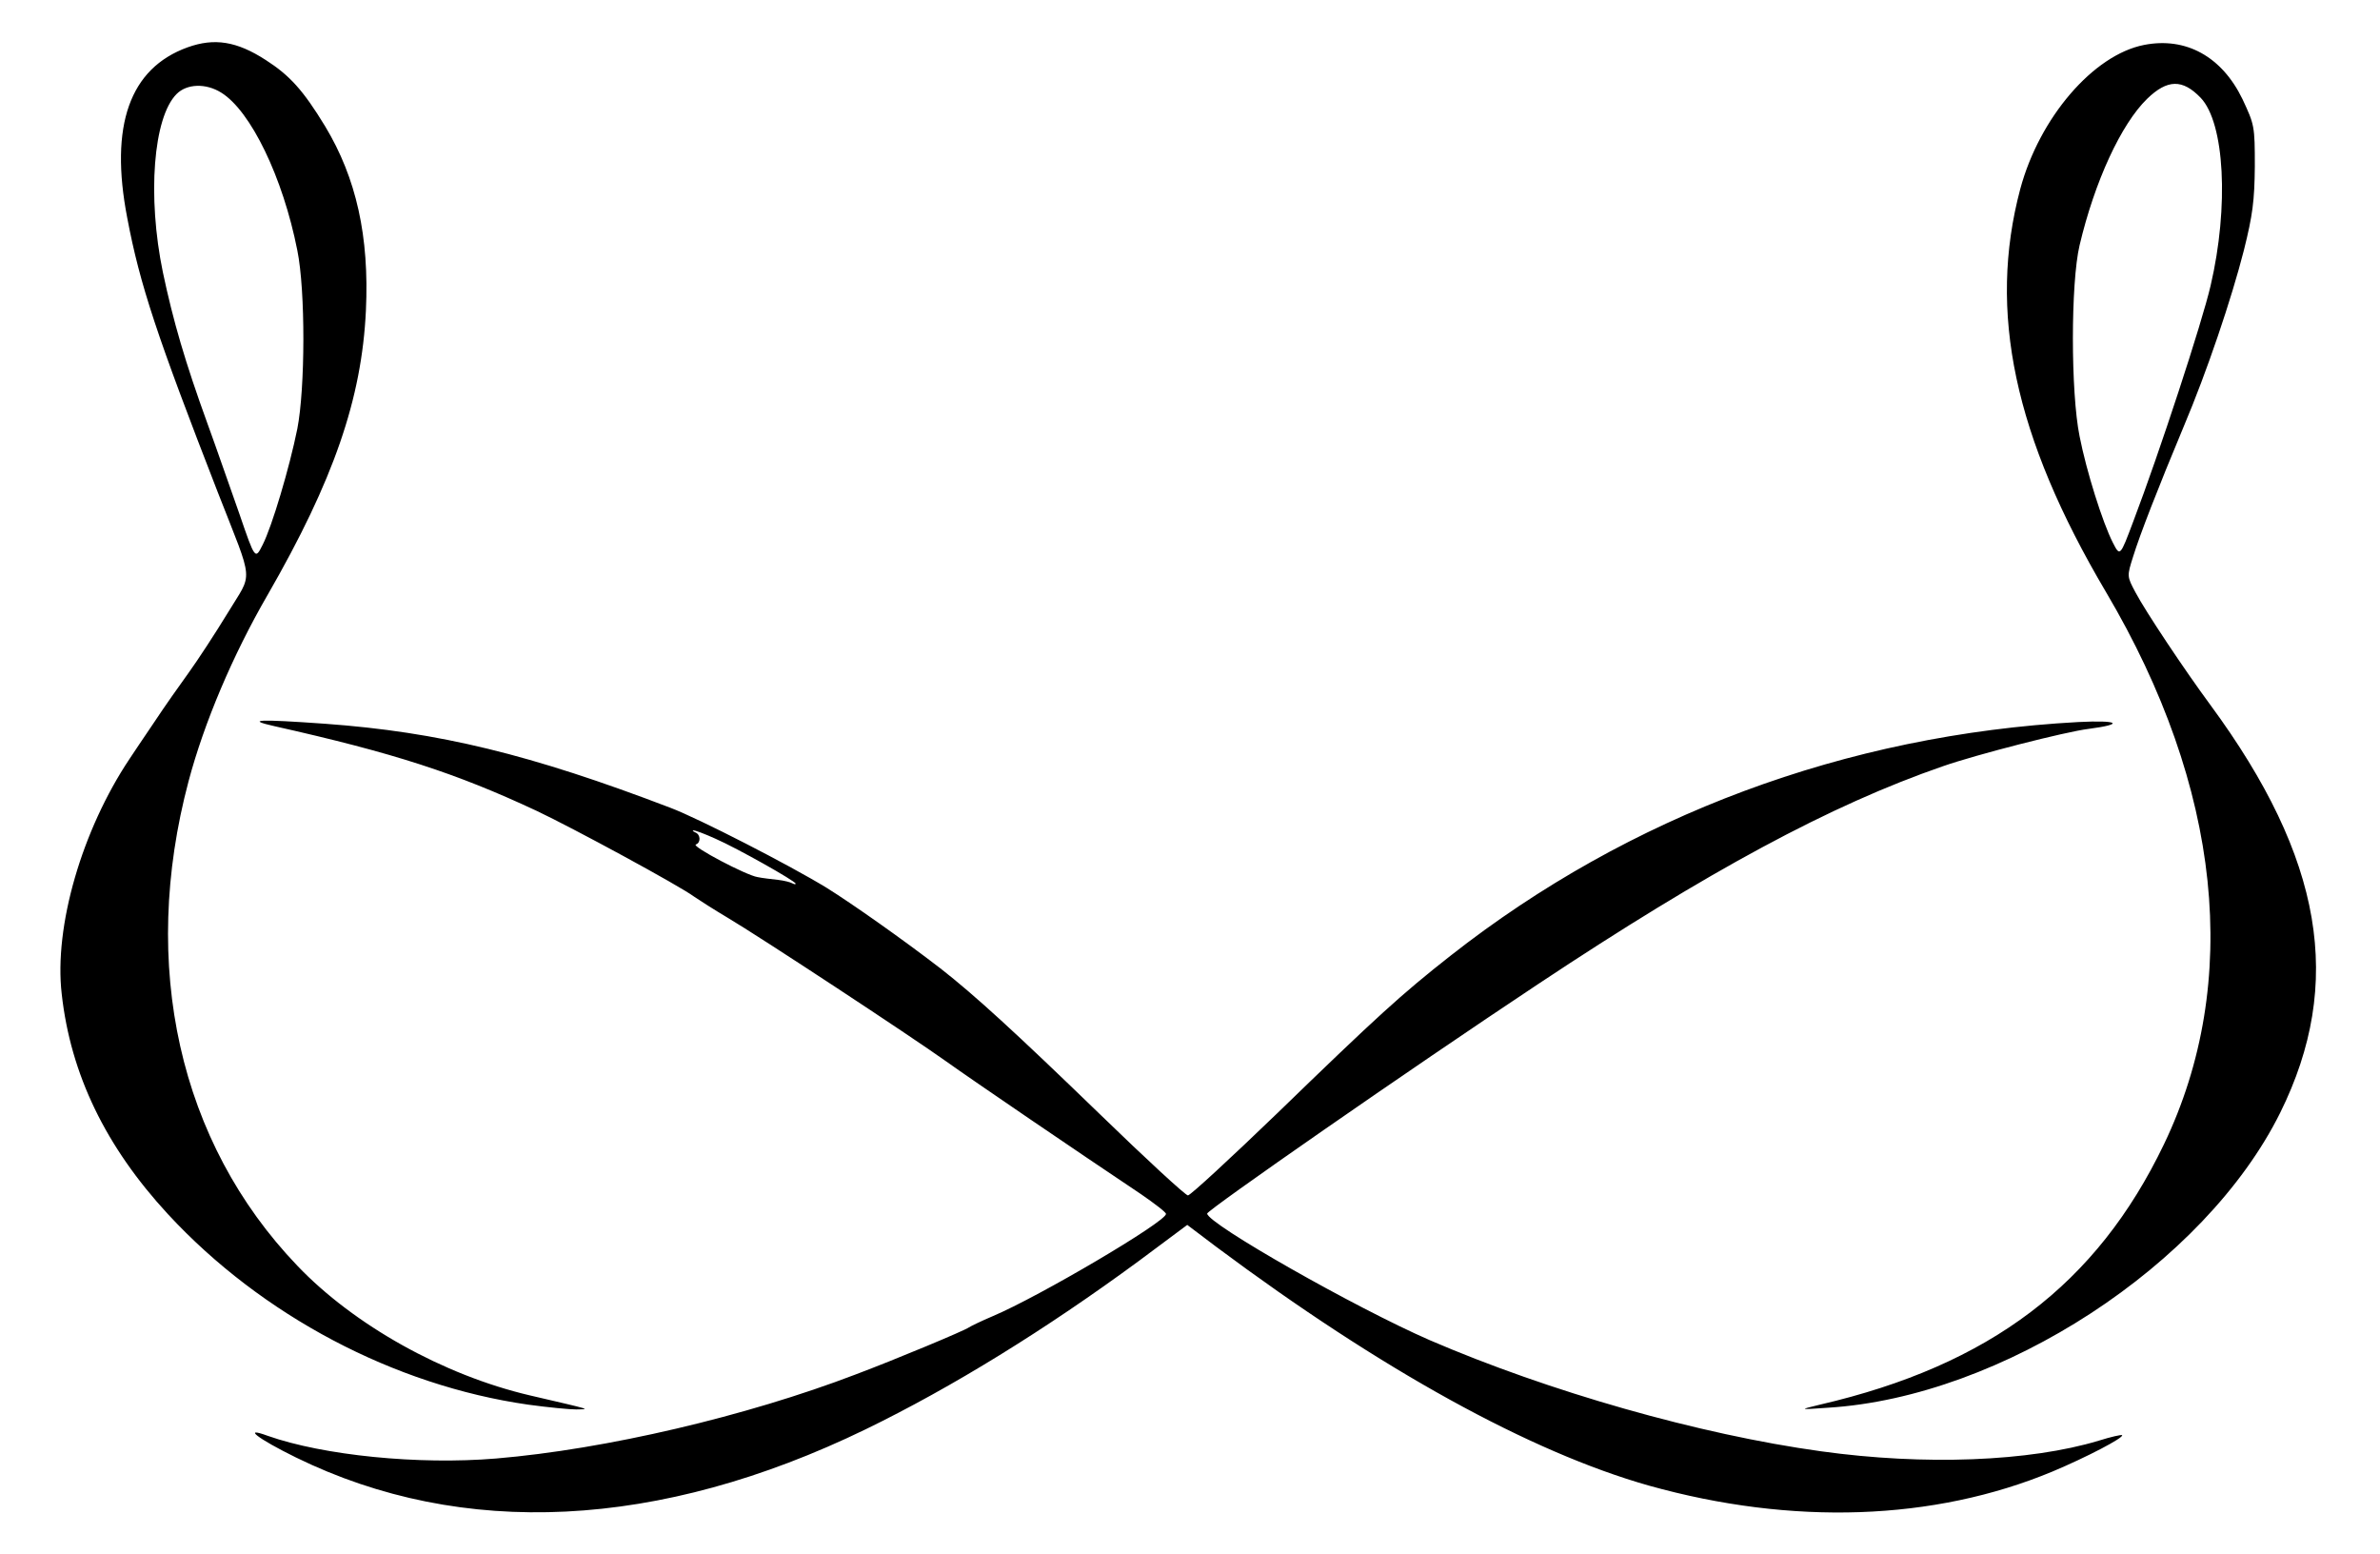
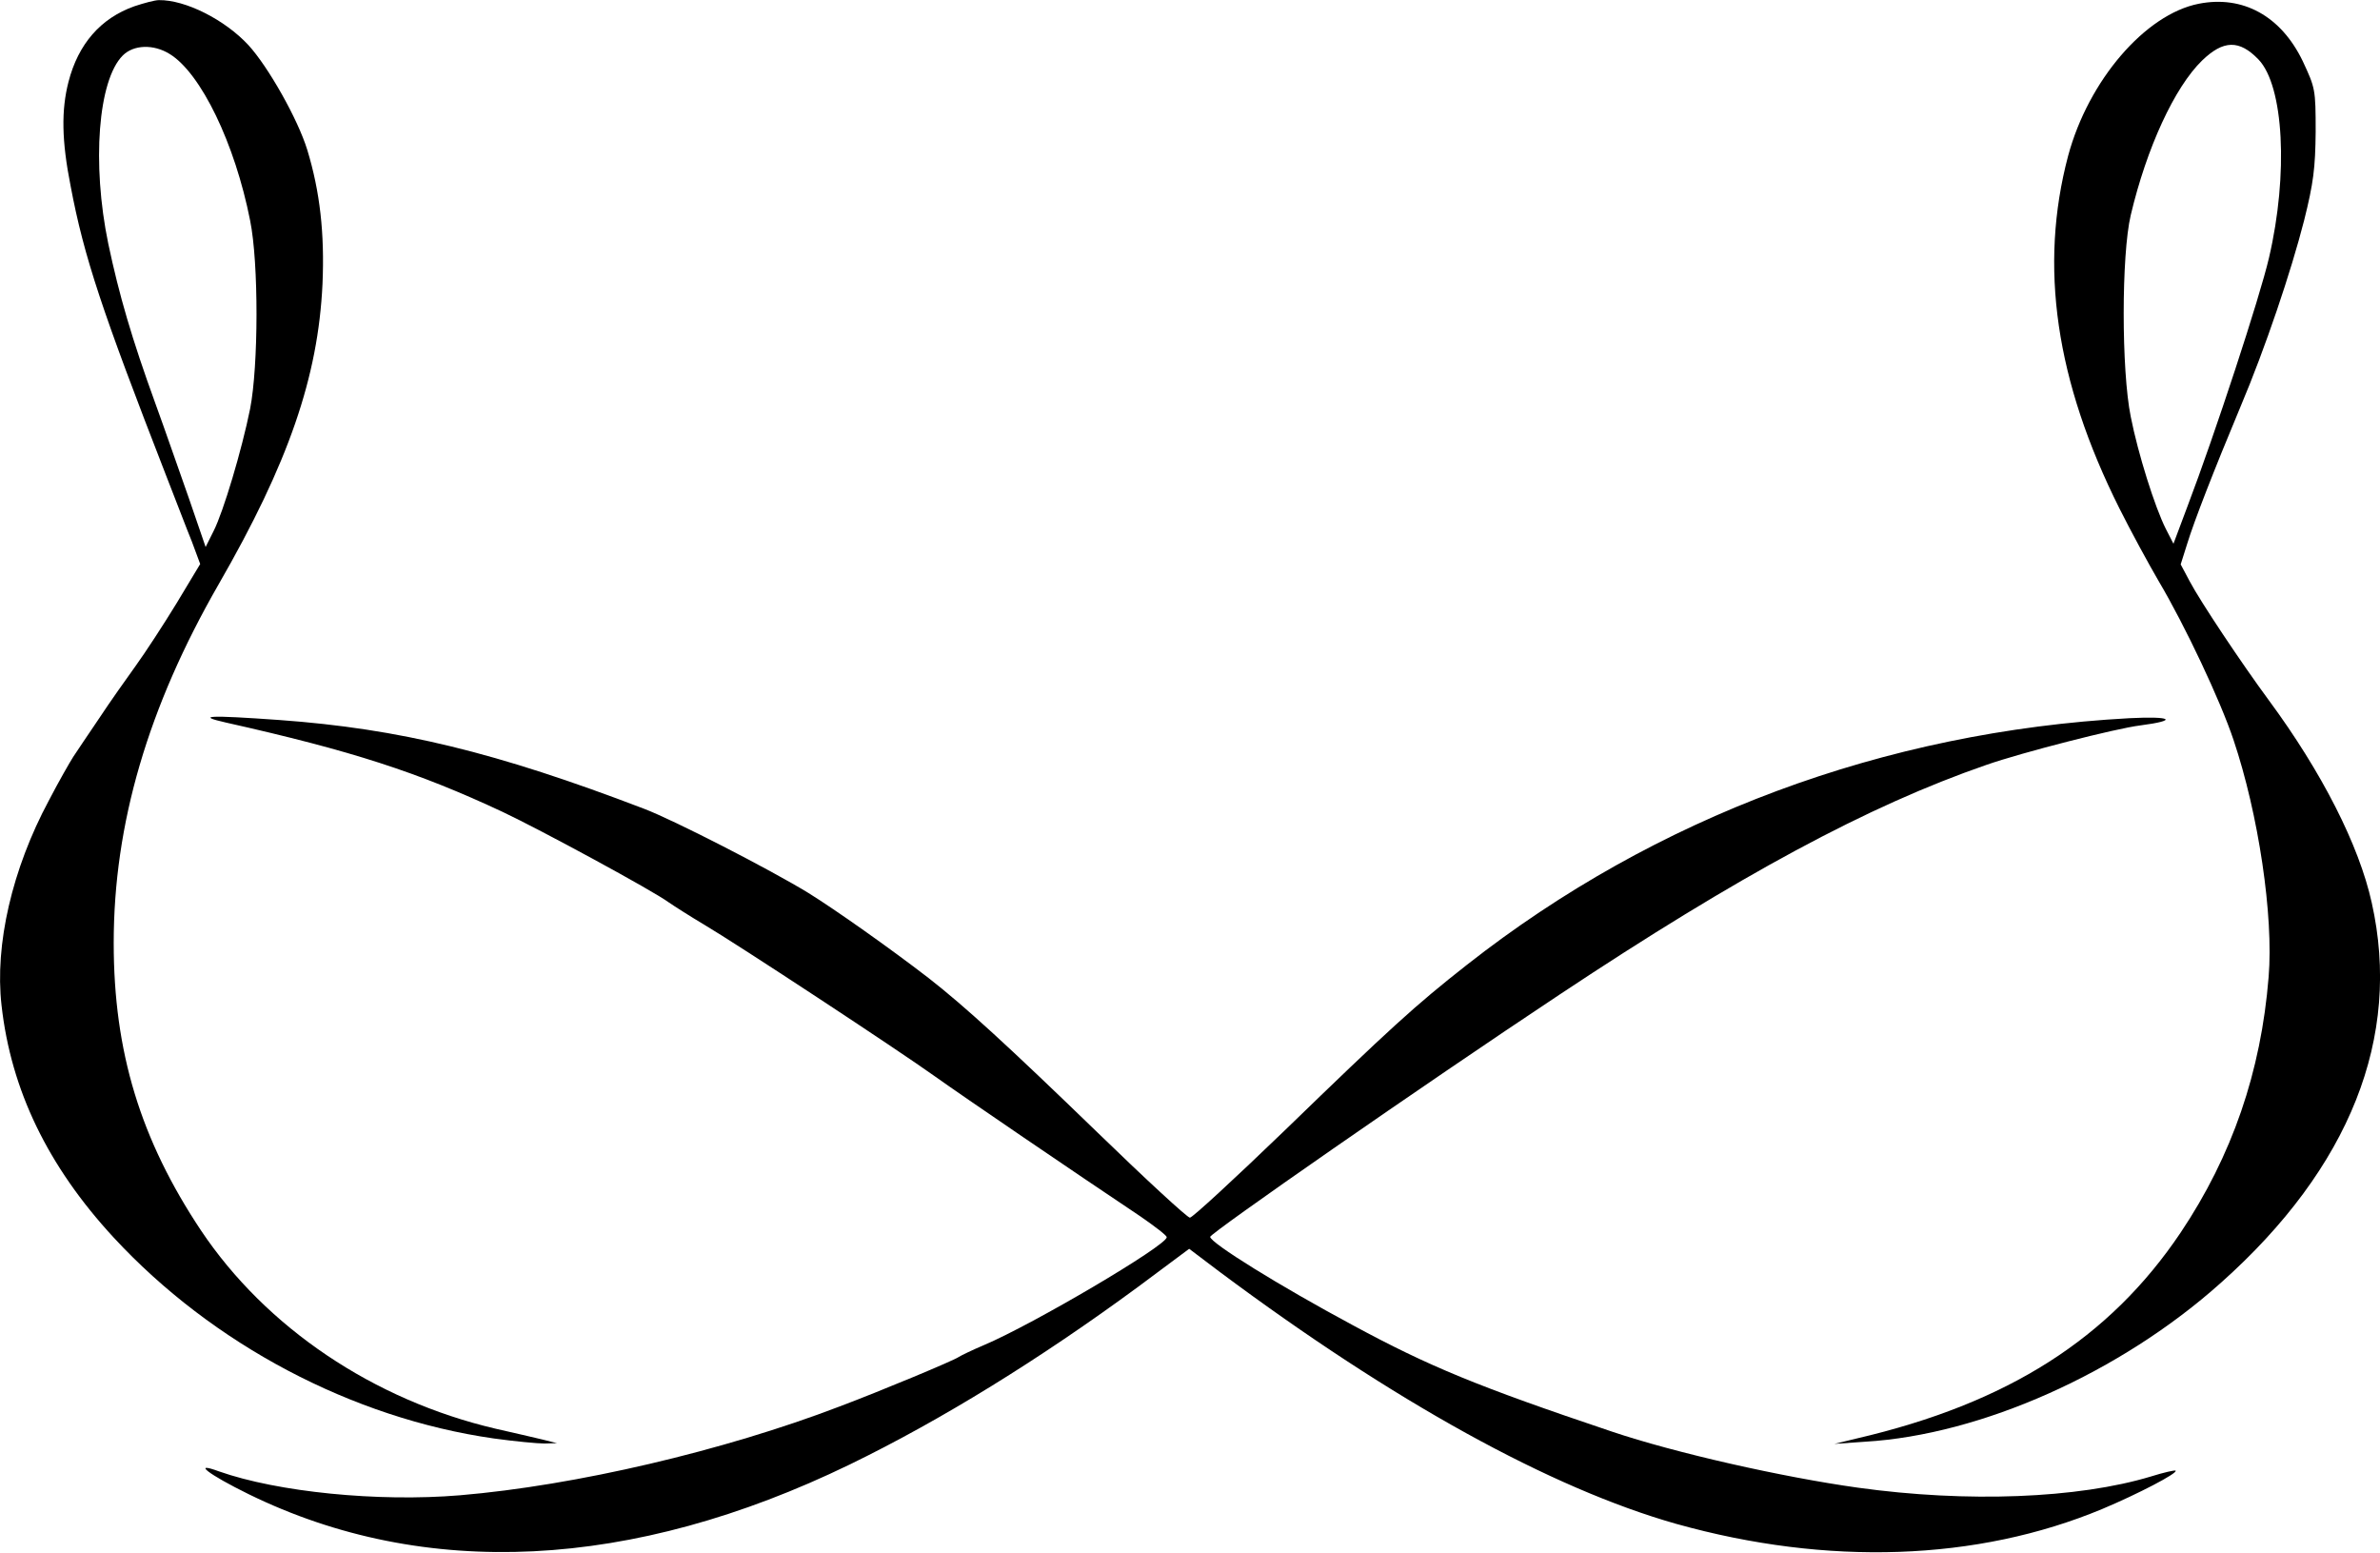
- <svg xmlns="http://www.w3.org/2000/svg" viewBox="540 0 694 453" role="img" aria-label="AZHO" fill="currentColor">
-   <g transform="translate(0,453) scale(0.1,-0.1)">
-     <path d="M5947 4392 c-169 -61 -228 -228 -176 -497 37 -196 87 -345 264 -800 107 -274 103 -229 29 -352 -36 -59 -87 -137 -113 -173 -26 -36 -72 -101 -101 -145 -30 -44 -62 -92 -72 -107 -139 -208 -221 -489 -198 -686 26 -234 128 -445 310 -642 273 -295 659 -499 1050 -555 58 -8 121 -14 140 -14 40 1 54 -3 -135 41 -252 59 -513 205 -678 378 -345 360 -460 876 -317 1413 45 169 128 366 230 542 193 335 275 573 287 830 10 216 -28 386 -119 537 -64 105 -103 148 -173 193 -85 55 -150 65 -228 37z m98 -132 c86 -53 180 -247 222 -460 24 -118 23 -402 0 -520 -23 -114 -74 -285 -101 -338 -22 -44 -22 -44 -68 90 -26 73 -67 192 -93 263 -65 179 -100 299 -130 441 -46 222 -28 452 40 520 30 30 85 32 130 4z M11652 4399 c-148 -29 -305 -212 -361 -420 -95 -357 -18 -722 250 -1175 337 -570 396 -1137 169 -1610 -196 -408 -507 -644 -1003 -759 -62 -15 -62 -15 23 -9 507 31 1099 417 1319 860 187 378 125 742 -203 1188 -76 103 -190 274 -219 329 -25 47 -25 47 -7 104 19 62 73 201 147 378 69 163 140 374 176 515 26 104 31 145 32 245 0 118 -1 121 -36 196 -60 124 -165 182 -287 158z m165 -154 c70 -73 83 -317 29 -548 -25 -108 -150 -489 -225 -686 -39 -104 -39 -104 -60 -63 -30 59 -77 208 -97 310 -26 128 -26 447 0 557 44 186 121 353 197 427 59 57 103 58 156 3z M6200 2413 c348 -78 530 -137 765 -247 104 -49 416 -218 459 -250 16 -11 60 -39 97 -61 93 -55 534 -345 639 -420 77 -55 381 -262 568 -387 39 -27 72 -52 72 -57 0 -23 -370 -241 -505 -298 -33 -14 -64 -29 -70 -33 -12 -9 -213 -93 -330 -137 -319 -122 -728 -218 -1048 -245 -227 -19 -504 9 -666 66 -76 28 -30 -8 82 -63 486 -238 1059 -210 1661 82 253 123 525 291 797 491 l141 105 86 -65 c479 -357 914 -597 1260 -695 418 -117 831 -103 1177 41 100 42 209 99 203 106 -2 2 -33 -5 -68 -16 -202 -61 -508 -73 -810 -31 -355 49 -793 174 -1141 324 -218 95 -647 339 -649 369 0 10 585 417 965 669 497 330 853 522 1180 635 97 34 359 101 425 109 107 14 88 26 -30 20 -678 -37 -1309 -272 -1830 -681 -144 -113 -215 -178 -504 -458 -137 -132 -255 -241 -262 -241 -7 0 -122 106 -256 236 -248 240 -366 348 -466 426 -109 84 -258 189 -332 235 -108 66 -373 202 -455 233 -408 156 -676 221 -1007 245 -197 14 -232 12 -148 -7z m1286 -328 c64 -28 234 -124 234 -131 0 -3 -4 -2 -10 1 -5 3 -24 8 -42 10 -18 2 -45 5 -59 8 -33 5 -194 90 -180 95 15 5 14 29 -1 35 -7 3 -10 6 -6 6 4 1 33 -10 64 -24z" />
+ <svg xmlns="http://www.w3.org/2000/svg" viewBox="0 0 657.7 428.9" role="img" aria-label="AZHO" fill="currentColor">
+   <g transform="translate(-557.5782,804.9345) scale(0.1,-0.1)">
+     <path d="M5947 8032 c-93 -33 -155 -104 -182 -209 -20 -78 -19 -162 6 -288 37 -196 87 -345 264 -800 26 -66 57 -148 71 -182 l23 -62 -65 -108 c-36 -59 -87 -137 -113 -173 -26 -36 -72 -101 -101 -145 -30 -44 -62 -92 -72 -107 -9 -14 -40 -68 -67 -120 -102 -190 -150 -399 -131 -566 26 -234 128 -445 310 -642 273 -295 659 -499 1050 -555 58 -8 121 -14 140 -14 l35 1 -40 10 c-22 5 -80 19 -130 30 -337 79 -634 279 -814 548 -167 251 -241 493 -241 794 0 329 95 652 290 991 193 335 275 573 287 830 6 140 -7 255 -42 370 -26 85 -108 230 -163 290 -65 70 -174 125 -247 124 -11 0 -41 -8 -68 -17z m98 -132 c86 -53 180 -247 222 -460 24 -118 23 -402 0 -520 -23 -114 -74 -285 -101 -338 l-22 -44 -46 134 c-26 73 -67 192 -93 263 -65 179 -100 299 -130 441 -46 222 -28 452 40 520 30 30 85 32 130 4z" />
+     <path d="M11652 8039 c-148 -29 -305 -212 -361 -420 -81 -305 -35 -622 142 -975 31 -62 80 -152 108 -200 73 -123 171 -331 207 -439 69 -205 111 -486 97 -655 -21 -262 -101 -494 -243 -706 -197 -293 -478 -472 -895 -569 l-62 -15 85 6 c321 19 706 191 983 439 357 318 500 679 417 1050 -35 159 -138 361 -284 559 -76 103 -190 274 -219 329 l-25 47 18 57 c19 62 73 201 147 378 69 163 140 374 176 515 26 104 31 145 32 245 0 118 -1 121 -36 196 -60 124 -165 182 -287 158z m165 -154 c70 -73 83 -317 29 -548 -25 -108 -150 -489 -225 -686 l-39 -104 -21 41 c-30 59 -77 208 -97 310 -26 128 -26 447 0 557 44 186 121 353 197 427 59 57 103 58 156 3z" />
+     <path d="M6200 6053 c348 -78 530 -137 765 -247 104 -49 416 -218 459 -250 16 -11 60 -39 97 -61 93 -55 534 -345 639 -420 77 -55 381 -262 568 -387 39 -27 72 -52 72 -57 0 -23 -370 -241 -505 -298 -33 -14 -64 -29 -70 -33 -12 -9 -213 -93 -330 -137 -319 -122 -728 -218 -1048 -245 -227 -19 -504 9 -666 66 -76 28 -30 -8 82 -63 486 -238 1059 -210 1661 82 253 123 525 291 797 491 l141 105 86 -65 c479 -357 914 -597 1260 -695 418 -117 831 -103 1177 41 100 42 209 99 203 106 -2 2 -33 -5 -68 -16 -202 -61 -508 -73 -810 -31 -208 29 -505 96 -680 155 -372 125 -505 180 -716 294 -203 109 -393 227 -394 244 0 10 585 417 965 669 497 330 853 522 1180 635 97 34 359 101 425 109 107 14 88 26 -30 20 -678 -37 -1309 -272 -1830 -681 -144 -113 -215 -178 -504 -458 -137 -132 -255 -241 -262 -241 -7 0 -122 106 -256 236 -248 240 -366 348 -466 426 -109 84 -258 189 -332 235 -108 66 -373 202 -455 233 -408 156 -676 221 -1007 245 -197 14 -232 12 -148 -7z" />
  </g>
</svg>
